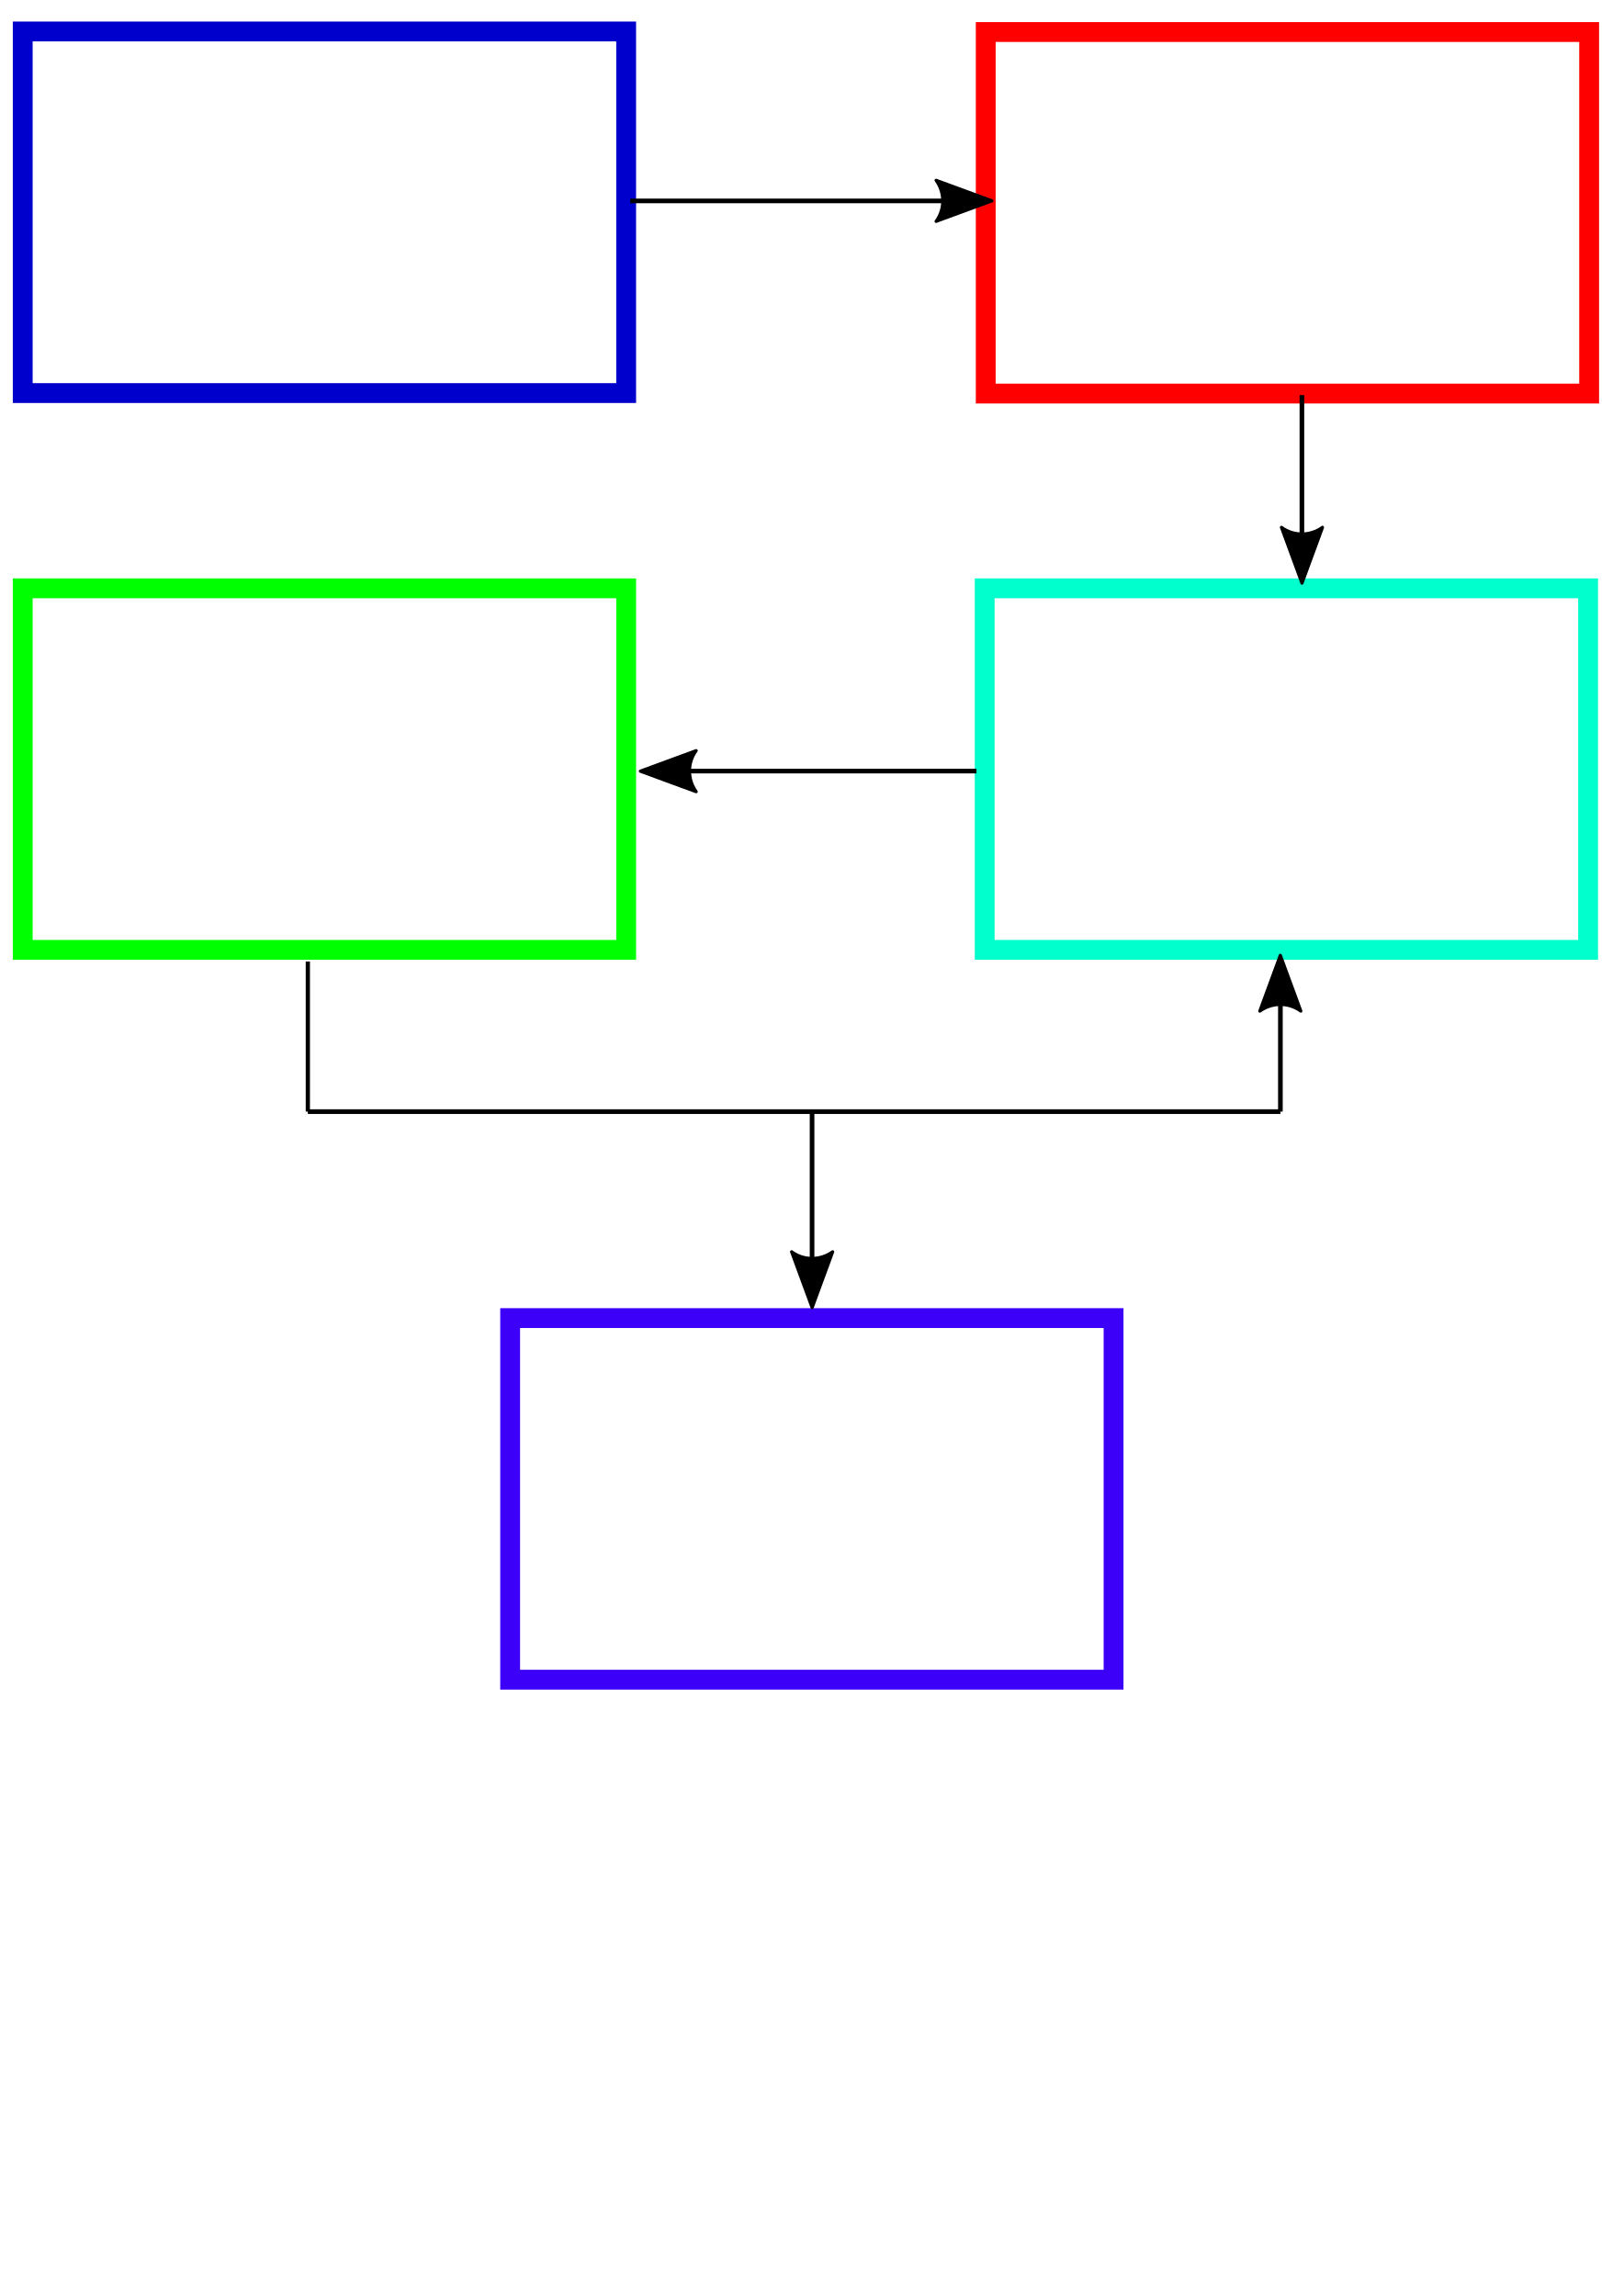
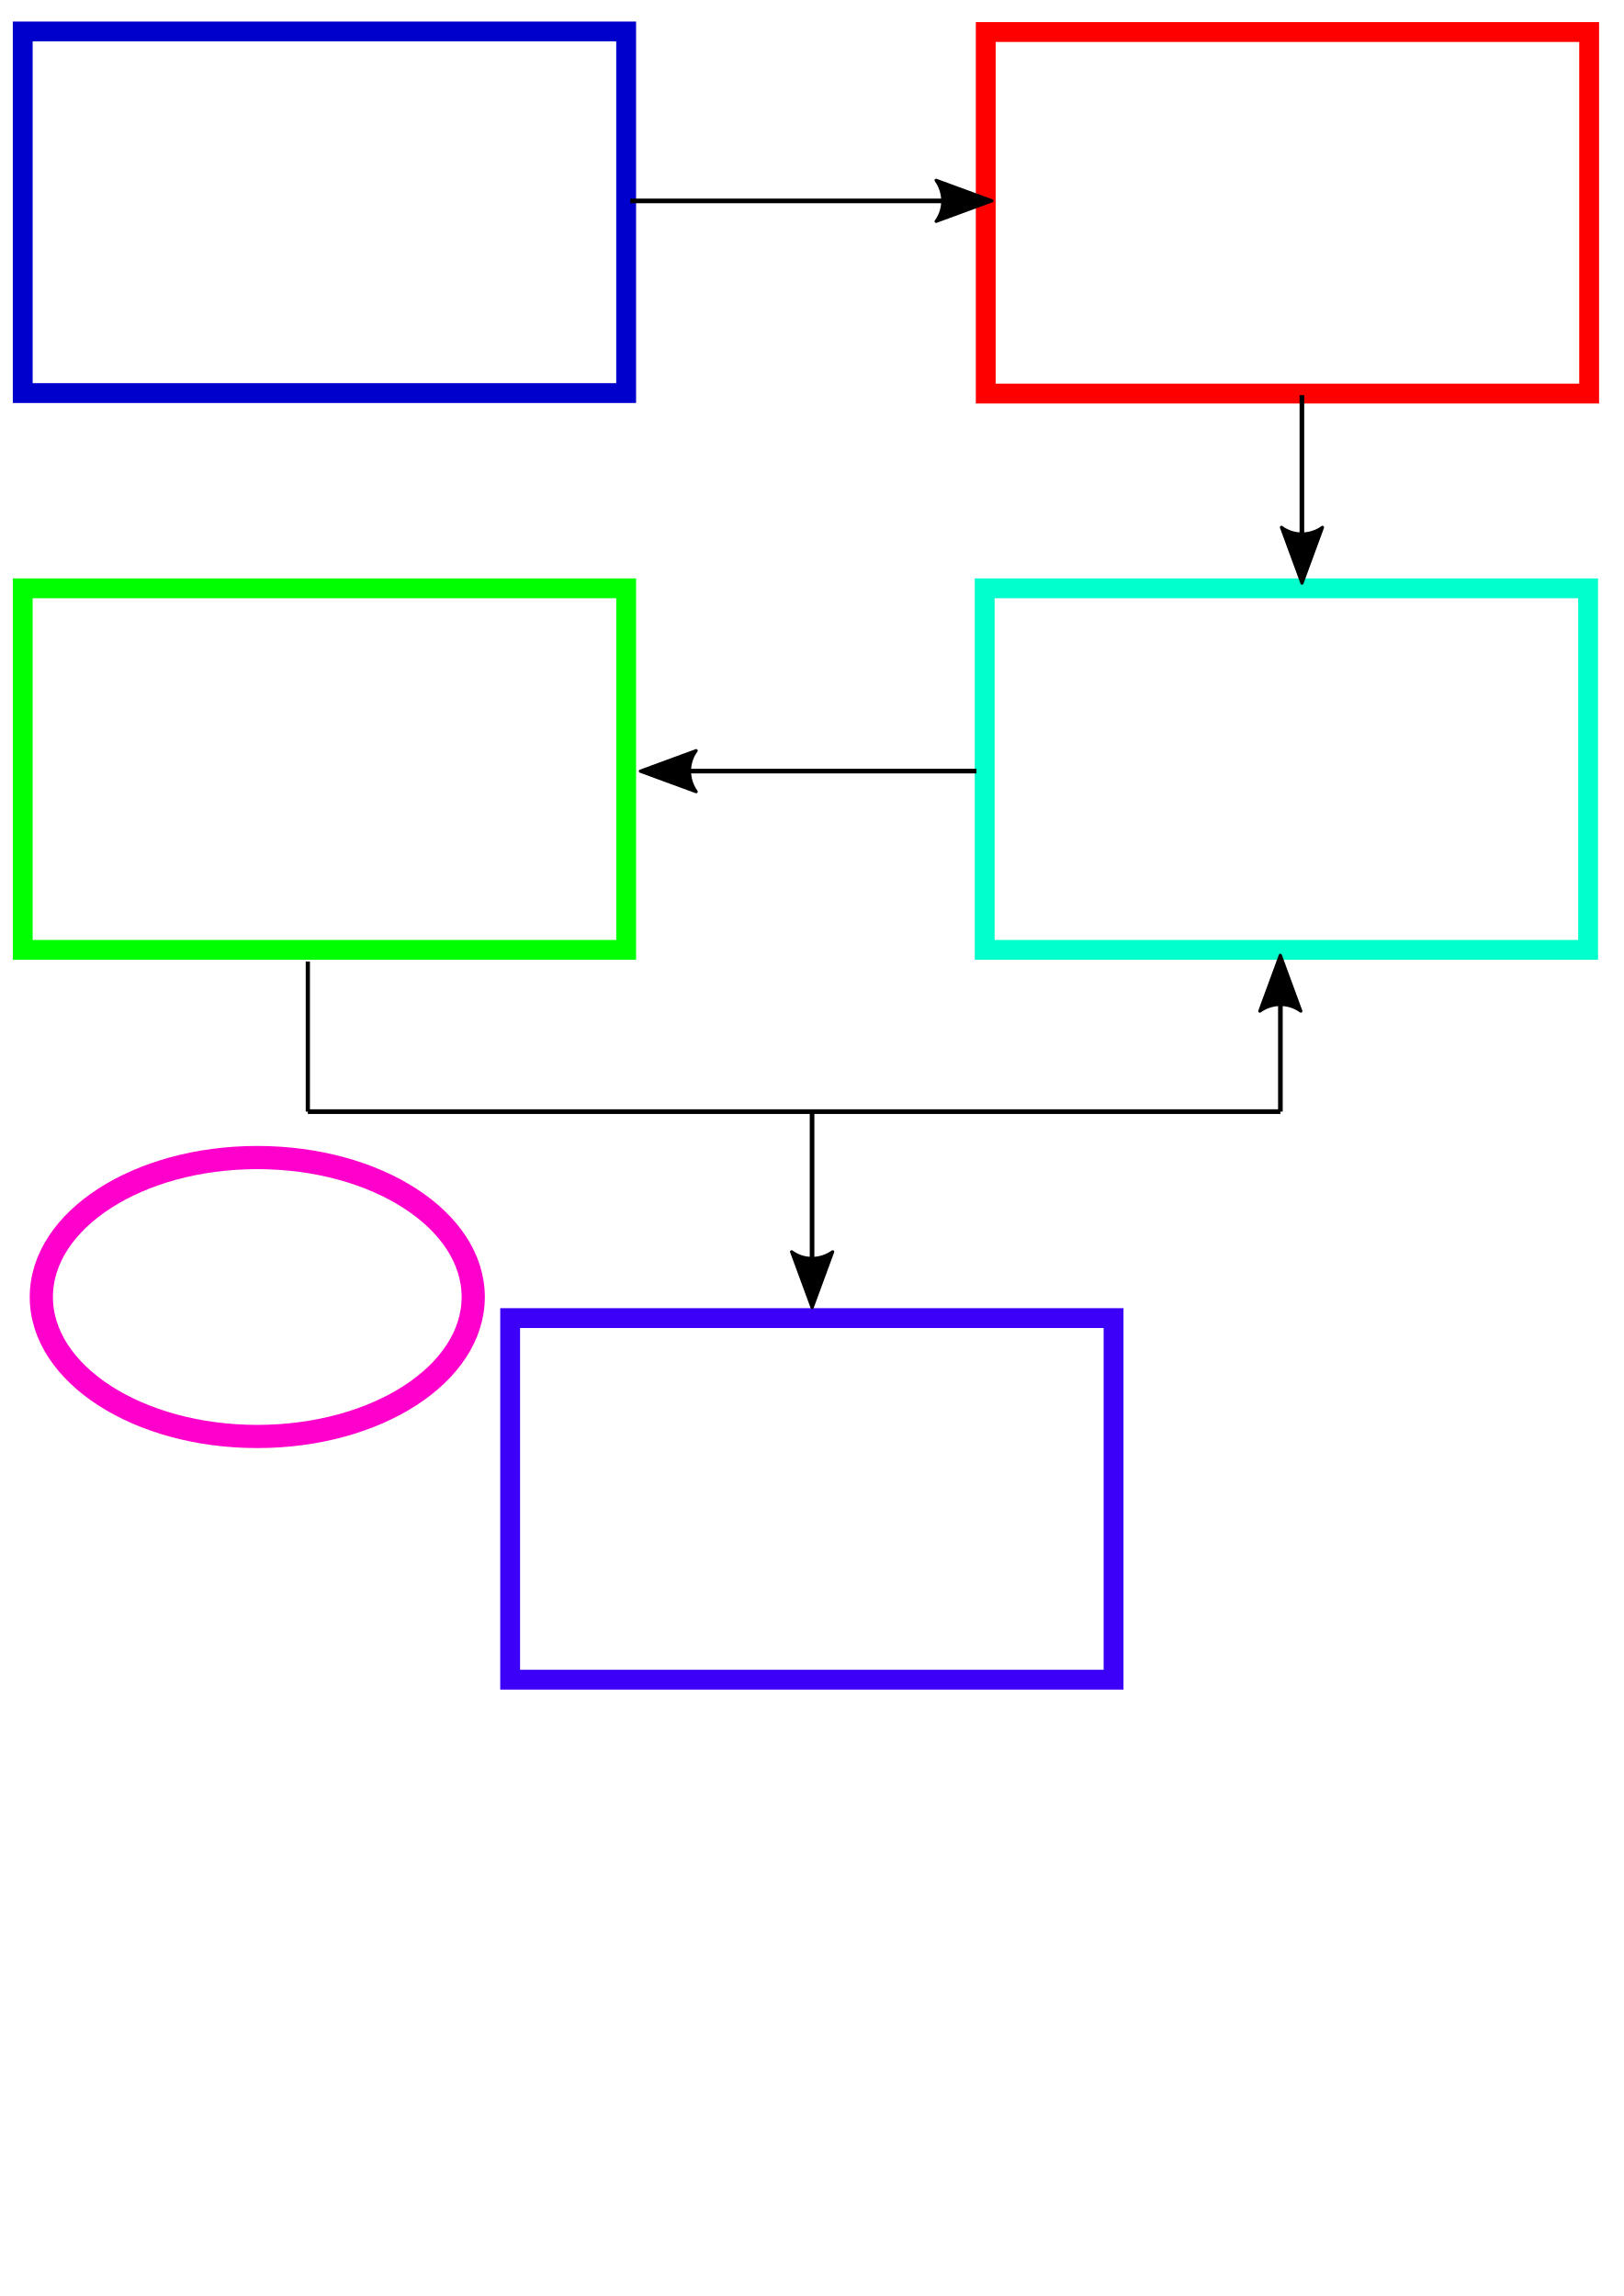
<svg xmlns="http://www.w3.org/2000/svg" width="210mm" height="297mm" viewBox="0 0 210 297" version="1.1" id="svg8">
  <defs id="defs2">
    <marker orient="auto" refY="0.0" refX="0.0" id="Arrow2Lstart" style="overflow:visible">
      <path id="path969" style="fill-rule:evenodd;stroke-width:0.625;stroke-linejoin:round;stroke:#000000;stroke-opacity:1;fill:#000000;fill-opacity:1" d="M 8.719,4.034 L -2.207,0.016 L 8.719,-4.002 C 6.973,-1.63 6.983,1.616 8.719,4.034 z " transform="scale(1.1) translate(1,0)" />
    </marker>
    <marker orient="auto" refY="0" refX="0" id="marker5114" style="overflow:visible">
      <path id="path5112" style="fill:#000000;fill-opacity:1;fill-rule:evenodd;stroke:#000000;stroke-width:0.625;stroke-linejoin:round;stroke-opacity:1" d="M 8.719,4.034 -2.207,0.016 8.719,-4.002 c -1.745,2.372 -1.735,5.617 -6e-7,8.035 z" transform="matrix(-1.1,0,0,-1.1,-1.1,0)" />
    </marker>
    <marker orient="auto" refY="0.0" refX="0.0" id="marker4999" style="overflow:visible;">
      <path id="path4997" style="fill-rule:evenodd;stroke-width:0.625;stroke-linejoin:round;stroke:#000000;stroke-opacity:1;fill:#000000;fill-opacity:1" d="M 8.719,4.034 L -2.207,0.016 L 8.719,-4.002 C 6.973,-1.63 6.983,1.616 8.719,4.034 z " transform="scale(1.1) rotate(180) translate(1,0)" />
    </marker>
    <marker style="overflow:visible;" id="marker1551" refX="0.0" refY="0.0" orient="auto">
      <path transform="scale(1.1) rotate(180) translate(1,0)" d="M 8.719,4.034 L -2.207,0.016 L 8.719,-4.002 C 6.973,-1.63 6.983,1.616 8.719,4.034 z " style="fill-rule:evenodd;stroke-width:0.625;stroke-linejoin:round;stroke:#000000;stroke-opacity:1;fill:#000000;fill-opacity:1" id="path1549" />
    </marker>
    <marker orient="auto" refY="0.0" refX="0.0" id="Arrow2Lend" style="overflow:visible;">
      <path id="path972" style="fill-rule:evenodd;stroke-width:0.625;stroke-linejoin:round;stroke:#000000;stroke-opacity:1;fill:#000000;fill-opacity:1" d="M 8.719,4.034 L -2.207,0.016 L 8.719,-4.002 C 6.973,-1.63 6.983,1.616 8.719,4.034 z " transform="scale(1.1) rotate(180) translate(1,0)" />
    </marker>
    <marker orient="auto" refY="0.0" refX="0.0" id="Arrow1Mstart" style="overflow:visible">
      <path id="path957" d="M 0.0,0.0 L 5.0,-5.0 L -12.5,0.0 L 5.0,5.0 L 0.0,0.0 z " style="fill-rule:evenodd;stroke:#000000;stroke-width:1pt;stroke-opacity:1;fill:#000000;fill-opacity:1" transform="scale(0.4) translate(10,0)" />
    </marker>
    <marker orient="auto" refY="0.0" refX="0.0" id="marker1295" style="overflow:visible;">
      <path id="path1293" d="M 0.0,0.0 L 5.0,-5.0 L -12.5,0.0 L 5.0,5.0 L 0.0,0.0 z " style="fill-rule:evenodd;stroke:#000000;stroke-width:1pt;stroke-opacity:1;fill:#000000;fill-opacity:1" transform="scale(0.8) rotate(180) translate(12.5,0)" />
    </marker>
    <marker orient="auto" refY="0.0" refX="0.0" id="Arrow1Lend" style="overflow:visible;">
      <path id="path954" d="M 0.0,0.0 L 5.0,-5.0 L -12.5,0.0 L 5.0,5.0 L 0.0,0.0 z " style="fill-rule:evenodd;stroke:#000000;stroke-width:1pt;stroke-opacity:1;fill:#000000;fill-opacity:1" transform="scale(0.8) rotate(180) translate(12.5,0)" />
    </marker>
    <marker style="overflow:visible" id="marker1551-1" refX="0" refY="0" orient="auto">
      <path transform="matrix(-1.1,0,0,-1.1,-1.1,0)" d="M 8.719,4.034 -2.207,0.016 8.719,-4.002 c -1.745,2.372 -1.735,5.617 -6e-7,8.035 z" style="fill:#000000;fill-opacity:1;fill-rule:evenodd;stroke:#000000;stroke-width:0.625;stroke-linejoin:round;stroke-opacity:1" id="path1549-8" />
    </marker>
    <marker style="overflow:visible" id="marker1551-9" refX="0" refY="0" orient="auto">
      <path transform="matrix(-1.1,0,0,-1.1,-1.1,0)" d="M 8.719,4.034 -2.207,0.016 8.719,-4.002 c -1.745,2.372 -1.735,5.617 -6e-7,8.035 z" style="fill:#000000;fill-opacity:1;fill-rule:evenodd;stroke:#000000;stroke-width:0.625;stroke-linejoin:round;stroke-opacity:1" id="path1549-2" />
    </marker>
    <marker style="overflow:visible" id="marker1551-9-2" refX="0" refY="0" orient="auto">
      <path transform="matrix(-1.1,0,0,-1.1,-1.1,0)" d="M 8.719,4.034 -2.207,0.016 8.719,-4.002 c -1.745,2.372 -1.735,5.617 -6e-7,8.035 z" style="fill:#000000;fill-opacity:1;fill-rule:evenodd;stroke:#000000;stroke-width:0.625;stroke-linejoin:round;stroke-opacity:1" id="path1549-2-3" />
    </marker>
    <marker style="overflow:visible" id="marker1551-1-5" refX="0" refY="0" orient="auto">
      <path transform="matrix(-1.1,0,0,-1.1,-1.1,0)" d="M 8.719,4.034 -2.207,0.016 8.719,-4.002 c -1.745,2.372 -1.735,5.617 -6e-7,8.035 z" style="fill:#000000;fill-opacity:1;fill-rule:evenodd;stroke:#000000;stroke-width:0.625;stroke-linejoin:round;stroke-opacity:1" id="path1549-8-9" />
    </marker>
  </defs>
  <g id="layer1">
    <rect style="opacity:1;fill:none;fill-opacity:1;fill-rule:evenodd;stroke:#0000cc;stroke-width:2.565;stroke-linecap:round;stroke-miterlimit:4;stroke-dasharray:none;stroke-opacity:1" id="rect817" width="78.043" height="46.772" x="2.94" y="4.073" />
    <flowRoot xml:space="preserve" id="flowRoot819" style="font-style:normal;font-weight:normal;font-size:26.667px;line-height:1.25;font-family:sans-serif;letter-spacing:0px;word-spacing:0px;fill:#000000;fill-opacity:1;stroke:none" transform="matrix(0.2645833,0,0,0.2645833,10.55169,-1.336348)">
      <flowRegion id="flowRegion821">
        <rect id="rect823" width="225.264" height="93.944" x="33.335" y="43.677" />
      </flowRegion>
      <flowPara id="flowPara825">Web Scraper</flowPara>
    </flowRoot>
    <rect style="opacity:1;fill:none;fill-opacity:1;fill-rule:evenodd;stroke:#ff0000;stroke-width:2.565;stroke-linecap:round;stroke-miterlimit:4;stroke-dasharray:none;stroke-opacity:1" id="rect817-3" width="78.043" height="46.772" x="127.488" y="4.139" />
    <flowRoot xml:space="preserve" id="flowRoot819-6" style="font-style:normal;font-weight:normal;font-size:26.667px;line-height:1.25;font-family:sans-serif;letter-spacing:0px;word-spacing:0px;fill:#000000;fill-opacity:1;stroke:none" transform="matrix(0.2645833,0,0,0.2645833,138.2016,-2.425403)">
      <flowRegion id="flowRegion821-7">
        <rect id="rect823-5" width="225.264" height="93.944" x="33.335" y="43.677" />
      </flowRegion>
      <flowPara id="flowPara825-3">CSV Parser</flowPara>
    </flowRoot>
    <rect style="opacity:1;fill:none;fill-opacity:1;fill-rule:evenodd;stroke:#00ffcc;stroke-width:2.565;stroke-linecap:round;stroke-miterlimit:4;stroke-dasharray:none;stroke-opacity:1" id="rect817-3-5" width="78.043" height="46.772" x="127.354" y="76.102" />
    <flowRoot xml:space="preserve" id="flowRoot819-6-6" style="font-style:normal;font-weight:normal;font-size:26.667px;line-height:1.25;font-family:sans-serif;letter-spacing:0px;word-spacing:0px;fill:#000000;fill-opacity:1;stroke:none" transform="matrix(0.2645833,0,0,0.2645833,139.7423,69.53692)">
      <flowRegion id="flowRegion821-7-2">
        <rect id="rect823-5-9" width="225.264" height="93.944" x="33.335" y="43.677" />
      </flowRegion>
      <flowPara id="flowPara825-3-1">Persistent Database</flowPara>
    </flowRoot>
    <rect style="opacity:1;fill:none;fill-opacity:1;fill-rule:evenodd;stroke:#00ff00;stroke-width:2.565;stroke-linecap:round;stroke-miterlimit:4;stroke-dasharray:none;stroke-opacity:1" id="rect817-3-5-2" width="78.043" height="46.772" x="2.94" y="76.102" />
    <flowRoot xml:space="preserve" id="flowRoot819-6-6-7" style="font-style:normal;font-weight:normal;font-size:26.667px;line-height:1.25;font-family:sans-serif;letter-spacing:0px;word-spacing:0px;fill:#000000;fill-opacity:1;stroke:none" transform="matrix(0.2645833,0,0,0.2645833,26.31697,67.61512)">
      <flowRegion id="flowRegion821-7-2-0">
        <rect id="rect823-5-9-9" width="265.67" height="87.883" x="-31.315" y="48.728" />
      </flowRegion>
      <flowPara id="flowPara825-3-1-3">Statistics </flowPara>
      <flowPara id="flowPara947">and Analysis</flowPara>
    </flowRoot>
    <rect style="opacity:1;fill:none;fill-opacity:1;fill-rule:evenodd;stroke:#3c00f9;stroke-width:2.565;stroke-linecap:round;stroke-miterlimit:4;stroke-dasharray:none;stroke-opacity:1" id="rect817-3-5-2-6" width="78.043" height="46.772" x="65.979" y="170.505" />
    <flowRoot xml:space="preserve" id="flowRoot819-6-6-7-0" style="font-style:normal;font-weight:normal;font-size:26.667px;line-height:1.25;font-family:sans-serif;letter-spacing:0px;word-spacing:0px;fill:#000000;fill-opacity:1;stroke:none" transform="matrix(0.2645833,0,0,0.2645833,83.20719,162.0191)">
      <flowRegion id="flowRegion821-7-2-0-6">
        <rect id="rect823-5-9-9-2" width="279.812" height="111.117" x="-34.345" y="48.728" />
      </flowRegion>
      <flowPara id="flowPara825-3-1-3-6">Plots and Current Status Report</flowPara>
    </flowRoot>
    <path style="fill:none;stroke:#000000;stroke-width:0.6;stroke-linecap:butt;stroke-linejoin:miter;stroke-opacity:1;stroke-miterlimit:3;stroke-dasharray:none;opacity:1;marker-end:url(#Arrow2Lend)" d="M 81.517,25.989 H 127.488" id="path949" />
    <path style="fill:none;stroke:#000000;stroke-width:0.6;stroke-linecap:butt;stroke-linejoin:miter;stroke-opacity:1;stroke-miterlimit:4;stroke-dasharray:none;marker-end:url(#marker1551)" d="m 168.38,51.112 v 23.52" id="path1535" />
    <path style="fill:none;stroke:#000000;stroke-width:0.6;stroke-linecap:butt;stroke-linejoin:miter;stroke-miterlimit:4;stroke-dasharray:none;stroke-opacity:1;marker-end:url(#marker1551-1)" d="M 126.288,99.745 H 83.622" id="path1535-7" />
    <path style="fill:none;stroke:#000000;stroke-width:0.545;stroke-linecap:butt;stroke-linejoin:miter;stroke-miterlimit:4;stroke-dasharray:none;stroke-opacity:1;marker-end:" d="m 39.813,124.377 v 19.418" id="path1535-0" />
    <path style="fill:none;stroke:#000000;stroke-width:0.6;stroke-linecap:butt;stroke-linejoin:miter;stroke-miterlimit:4;stroke-dasharray:none;stroke-opacity:1;marker-end:url(#marker1551-9-2)" d="M 105.027,143.916 V 168.342" id="path1535-0-7" />
    <path style="fill:none;stroke:#000000;stroke-width:0.606;stroke-linecap:butt;stroke-linejoin:miter;stroke-miterlimit:4;stroke-dasharray:none;stroke-opacity:1" d="M 165.599,143.795 H 39.813" id="path1535-7-2" />
    <path style="fill:none;stroke:#000000;stroke-width:0.6;stroke-linecap:butt;stroke-linejoin:miter;stroke-miterlimit:4;stroke-dasharray:none;stroke-opacity:1;marker-start:url(#Arrow2Lstart)" d="m 165.599,124.377 v 19.418" id="path1535-0-2" />
+     <ellipse style="opacity:1;fill:none;fill-opacity:1;fill-rule:evenodd;stroke:#ff00cc;stroke-width:3;stroke-linecap:round;stroke-miterlimit:4;stroke-dasharray:none;stroke-opacity:1" id="path877" cx="33.275" cy="167.775" rx="27.93" ry="18.041" />
+     <flowRoot xml:space="preserve" id="flowRoot879" style="font-style:normal;font-weight:normal;font-size:26.667px;line-height:1.25;font-family:sans-serif;letter-spacing:0px;word-spacing:0px;fill:#000000;fill-opacity:1;stroke:none" transform="matrix(0.2645833,0,0,0.2645833,6.949008,2.939965)">
+       <flowRegion id="flowRegion881">
+         <rect id="rect883" width="75.761" height="37.376" x="63.64" y="602.291" />
+       </flowRegion>
+       <flowPara id="flowPara885">Tripy</flowPara>
+     </flowRoot>
  </g>
</svg>
